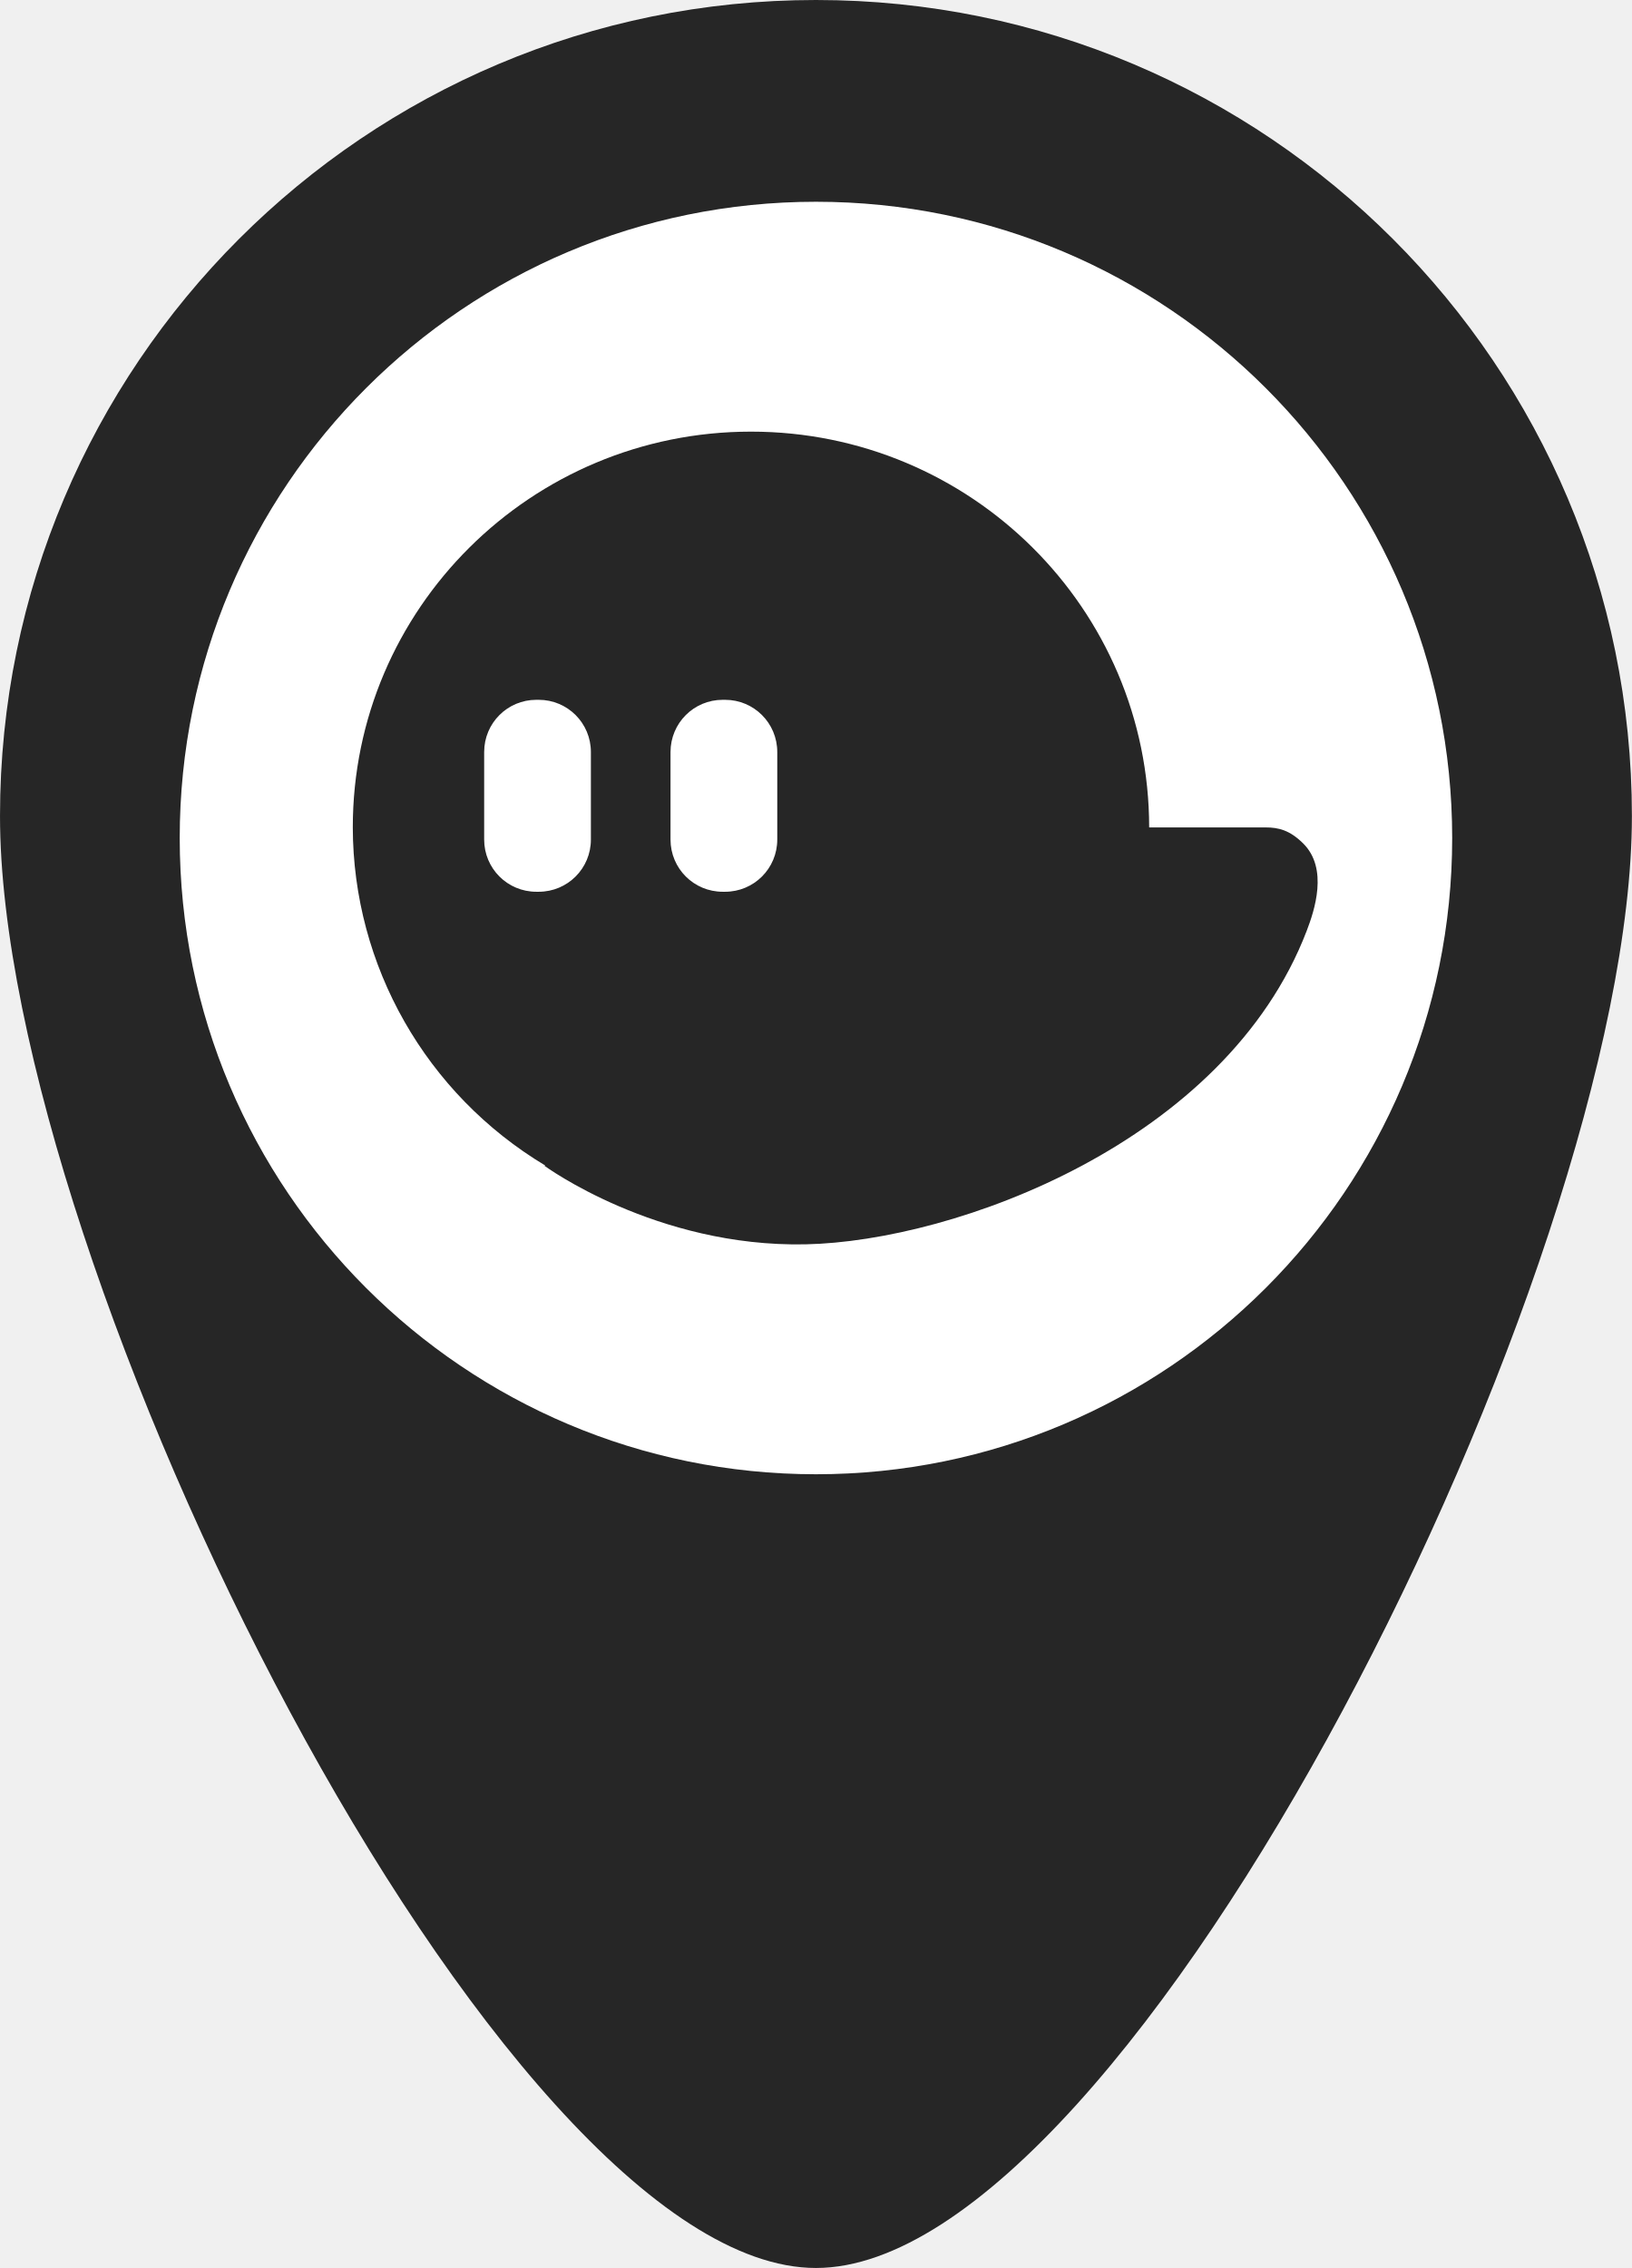
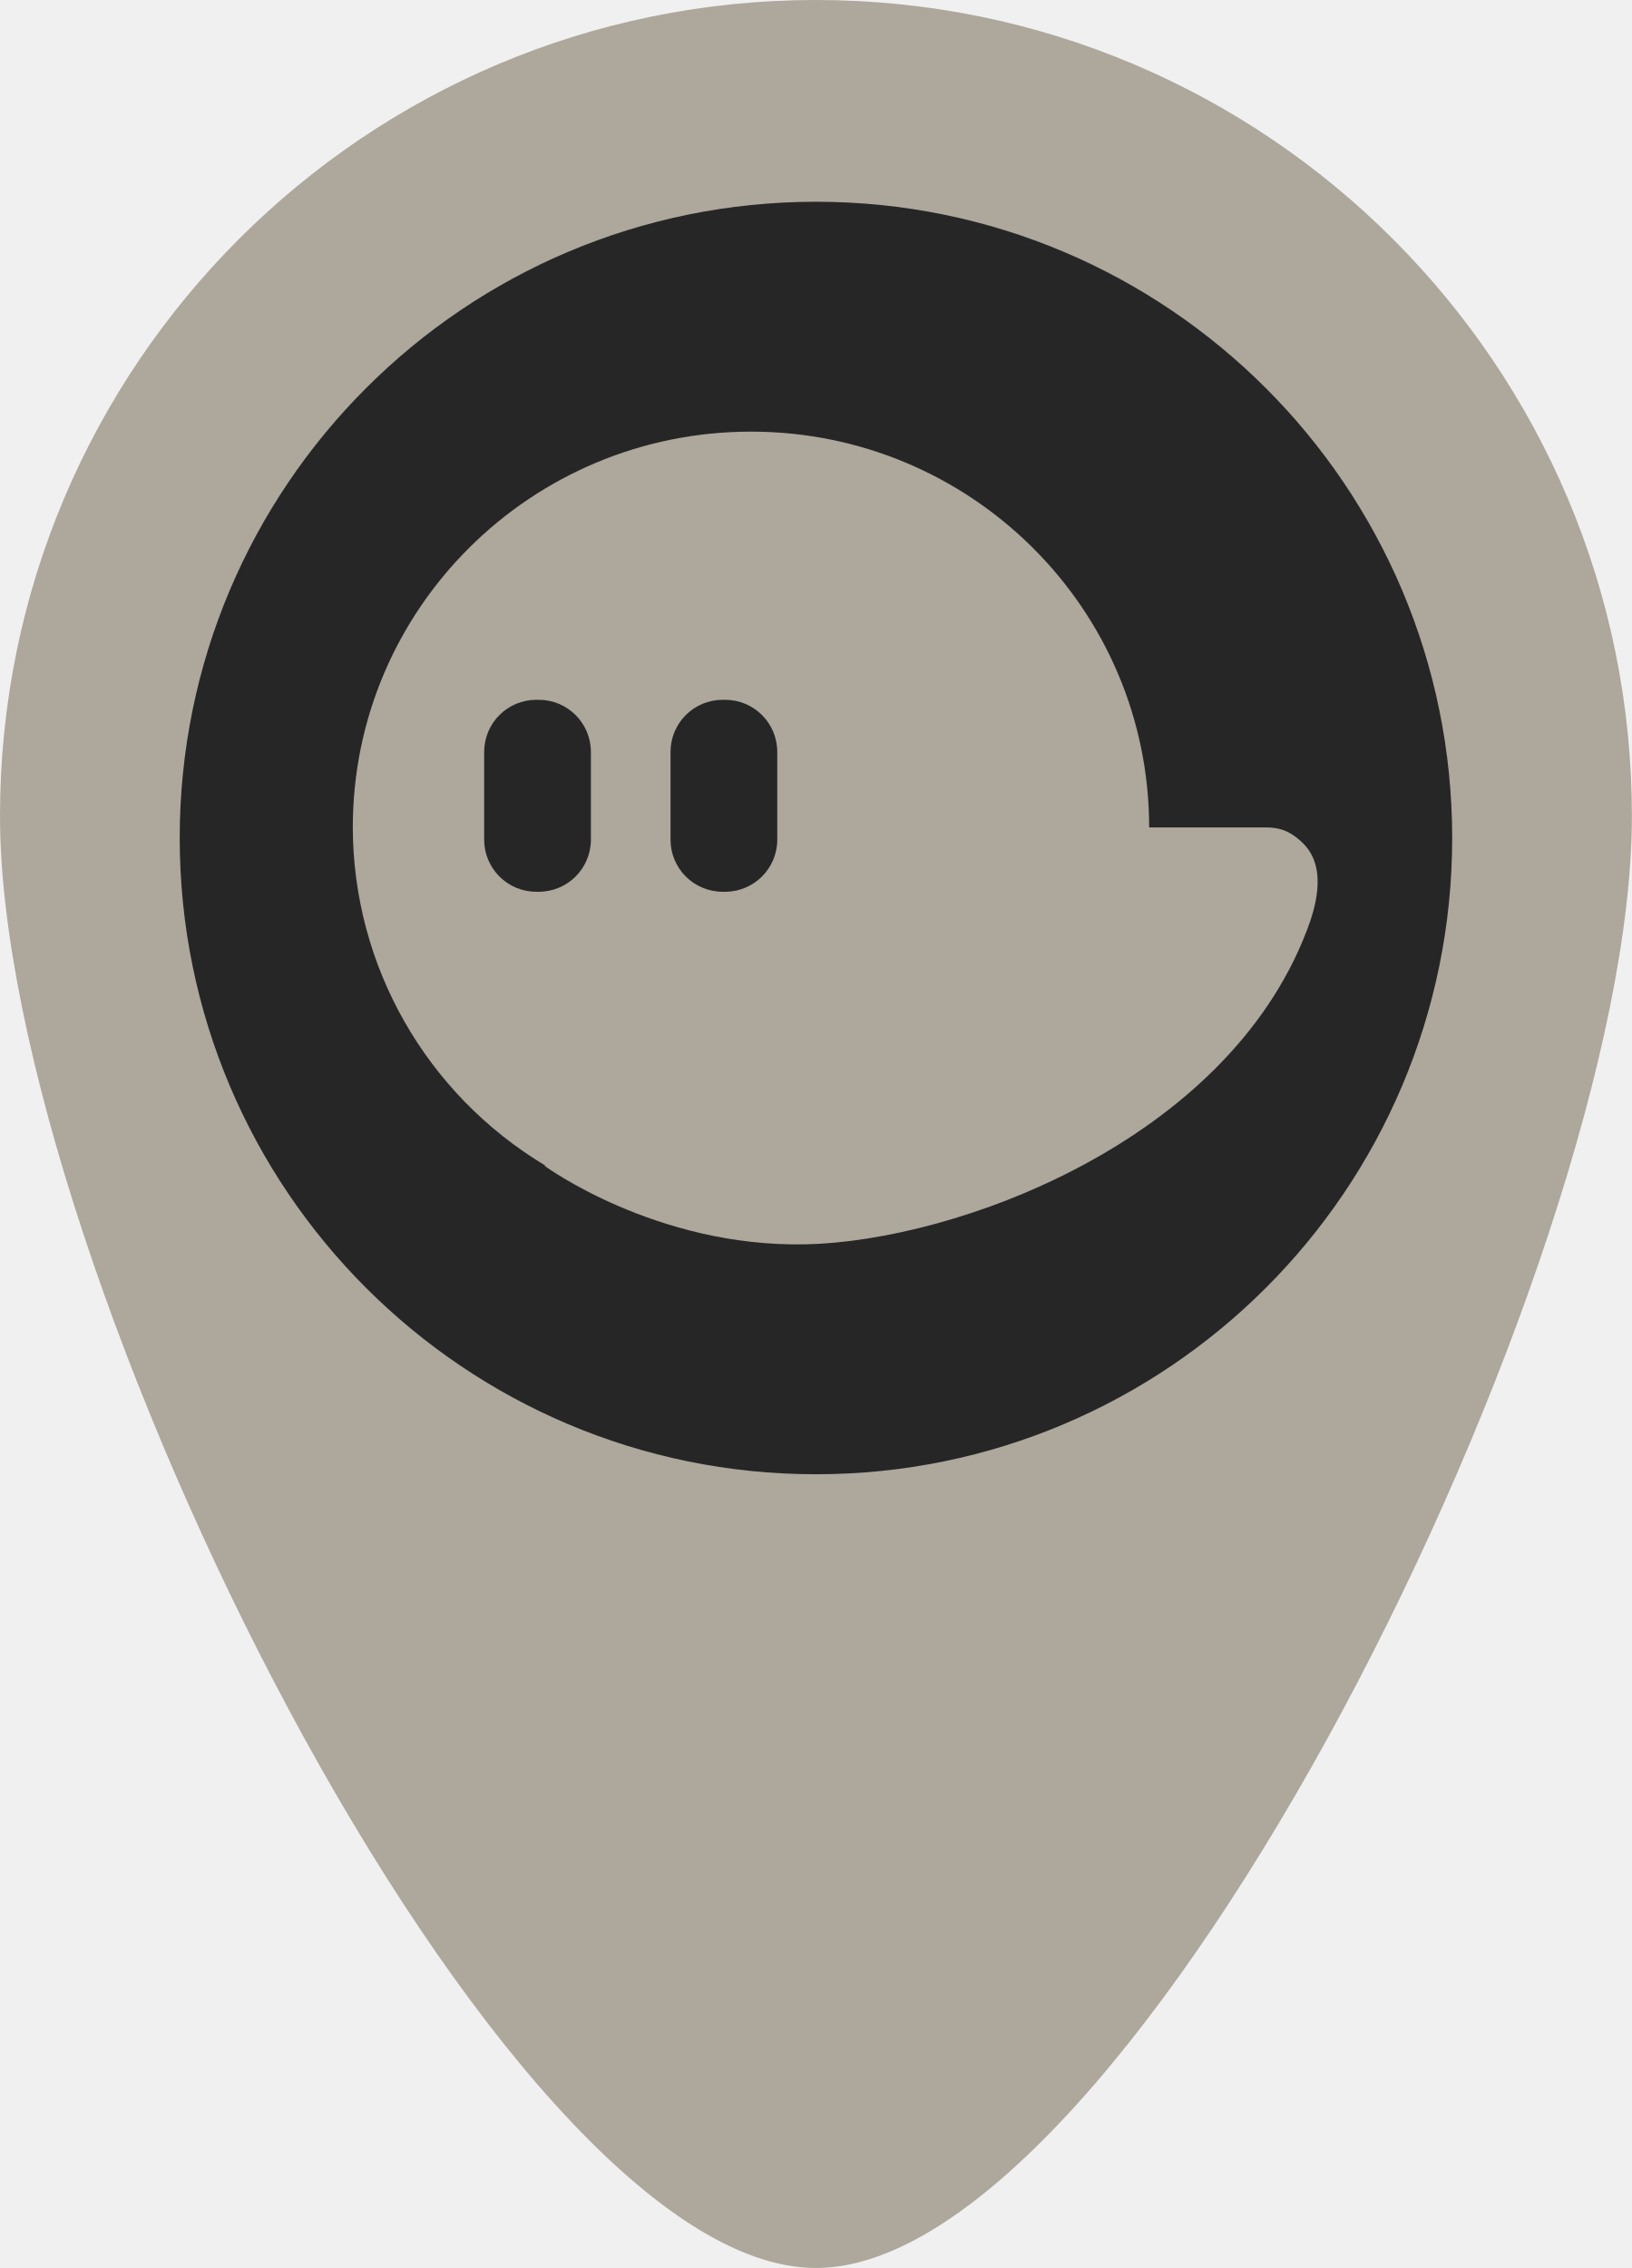
<svg xmlns="http://www.w3.org/2000/svg" xmlns:xlink="http://www.w3.org/1999/xlink" width="86.449mm" height="120.143mm" viewBox="0 0 86.449 120.143" version="1.1" id="svg1" xml:space="preserve">
  <defs id="defs1">
    <linearGradient id="linearGradient2">
      <stop style="stop-color:#8200da;stop-opacity:1;" offset="0" id="stop2" />
      <stop style="stop-color:#0092b8;stop-opacity:1;" offset="1" id="stop3" />
    </linearGradient>
    <linearGradient xlink:href="#linearGradient2" id="linearGradient3" x1="53.129" y1="207.787" x2="144.206" y2="82.415" gradientUnits="userSpaceOnUse" />
    <linearGradient id="linearGradient4">
      <stop style="stop-color:#ffffff;stop-opacity:1;" offset="0" id="stop3-5" />
      <stop style="stop-color:#000000;stop-opacity:0;" offset="1" id="stop4" />
    </linearGradient>
    <linearGradient id="linearGradient1">
      <stop style="stop-color:#000000;stop-opacity:1;" offset="0" id="stop1" />
      <stop style="stop-color:#000000;stop-opacity:0;" offset="1" id="stop2-3" />
    </linearGradient>
    <linearGradient xlink:href="#linearGradient4" id="linearGradient2-5" x1="64.978" y1="124.272" x2="128.243" y2="124.272" gradientUnits="userSpaceOnUse" />
    <linearGradient xlink:href="#linearGradient1" id="linearGradient3-6" gradientUnits="userSpaceOnUse" x1="64.978" y1="124.272" x2="128.243" y2="124.272" />
  </defs>
  <g id="layer1" transform="translate(-61.77556,-75.69099)">
-     <circle style="fill:#ffffff;fill-opacity:1;stroke-width:1.95" id="path3" cx="105" cy="121.621" r="39.206" />
-     <path id="path1" style="fill:#262626;fill-opacity:1;stroke-width:1.95" d="m 105,75.691 c -23.872,-1e-6 -43.224,19.352 -43.224,43.224 2e-6,23.872 26.491,76.918 43.224,76.918 16.733,0 43.225,-53.046 43.225,-76.918 0,-23.872 -19.353,-43.224 -43.225,-43.224 z m 0,10.688 a 33.705,33.705 0 0 1 33.705,33.704 33.705,33.705 0 0 1 -33.705,33.704 33.705,33.705 0 0 1 -33.704,-33.704 33.705,33.705 0 0 1 33.704,-33.704 z m -3.442,12.177 a 21.093,20.965 0 0 0 -21.093,20.965 21.093,20.965 0 0 0 10.193,17.91 l -0.034,0.019 c 0,0 5.888,4.322 13.829,4.157 7.941,-0.165 22.26,-5.415 26.546,-16.61 0.402,-1.05 1.164,-3.296 -0.195,-4.634 -0.704,-0.693 -1.294,-0.841 -1.985,-0.841 h -6.167 A 21.093,20.965 0 0 0 101.558,98.556 Z M 90.189,112.762 H 90.312 c 1.533,0 2.766,1.234 2.766,2.767 v 4.635 c 0,1.533 -1.234,2.766 -2.766,2.766 h -0.122 c -1.533,0 -2.766,-1.234 -2.766,-2.766 v -4.635 c 0,-1.533 1.234,-2.767 2.766,-2.767 z m 9.874,0 h 0.122 c 1.533,0 2.766,1.234 2.766,2.767 v 4.635 c 0,1.533 -1.234,2.766 -2.766,2.766 h -0.122 c -1.533,0 -2.767,-1.234 -2.767,-2.766 v -4.635 c 0,-1.533 1.234,-2.767 2.767,-2.767 z" />
+     <circle style="fill:#262626;fill-opacity:1;stroke-width:1.95" id="path3" cx="105" cy="121.621" r="39.206" />
+     <path id="path1" style="fill:#ada79c;fill-opacity:1;stroke-width:1.95" d="m 105,75.691 c -23.872,-1e-6 -43.224,19.352 -43.224,43.224 2e-6,23.872 26.491,76.918 43.224,76.918 16.733,0 43.225,-53.046 43.225,-76.918 0,-23.872 -19.353,-43.224 -43.225,-43.224 z m 0,10.688 a 33.705,33.705 0 0 1 33.705,33.704 33.705,33.705 0 0 1 -33.705,33.704 33.705,33.705 0 0 1 -33.704,-33.704 33.705,33.705 0 0 1 33.704,-33.704 z m -3.442,12.177 a 21.093,20.965 0 0 0 -21.093,20.965 21.093,20.965 0 0 0 10.193,17.91 l -0.034,0.019 c 0,0 5.888,4.322 13.829,4.157 7.941,-0.165 22.26,-5.415 26.546,-16.61 0.402,-1.05 1.164,-3.296 -0.195,-4.634 -0.704,-0.693 -1.294,-0.841 -1.985,-0.841 h -6.167 A 21.093,20.965 0 0 0 101.558,98.556 Z M 90.189,112.762 H 90.312 c 1.533,0 2.766,1.234 2.766,2.767 v 4.635 c 0,1.533 -1.234,2.766 -2.766,2.766 h -0.122 c -1.533,0 -2.766,-1.234 -2.766,-2.766 v -4.635 c 0,-1.533 1.234,-2.767 2.766,-2.767 z m 9.874,0 h 0.122 c 1.533,0 2.766,1.234 2.766,2.767 v 4.635 c 0,1.533 -1.234,2.766 -2.766,2.766 h -0.122 c -1.533,0 -2.767,-1.234 -2.767,-2.766 v -4.635 c 0,-1.533 1.234,-2.767 2.767,-2.767 z" />
  </g>
</svg>
